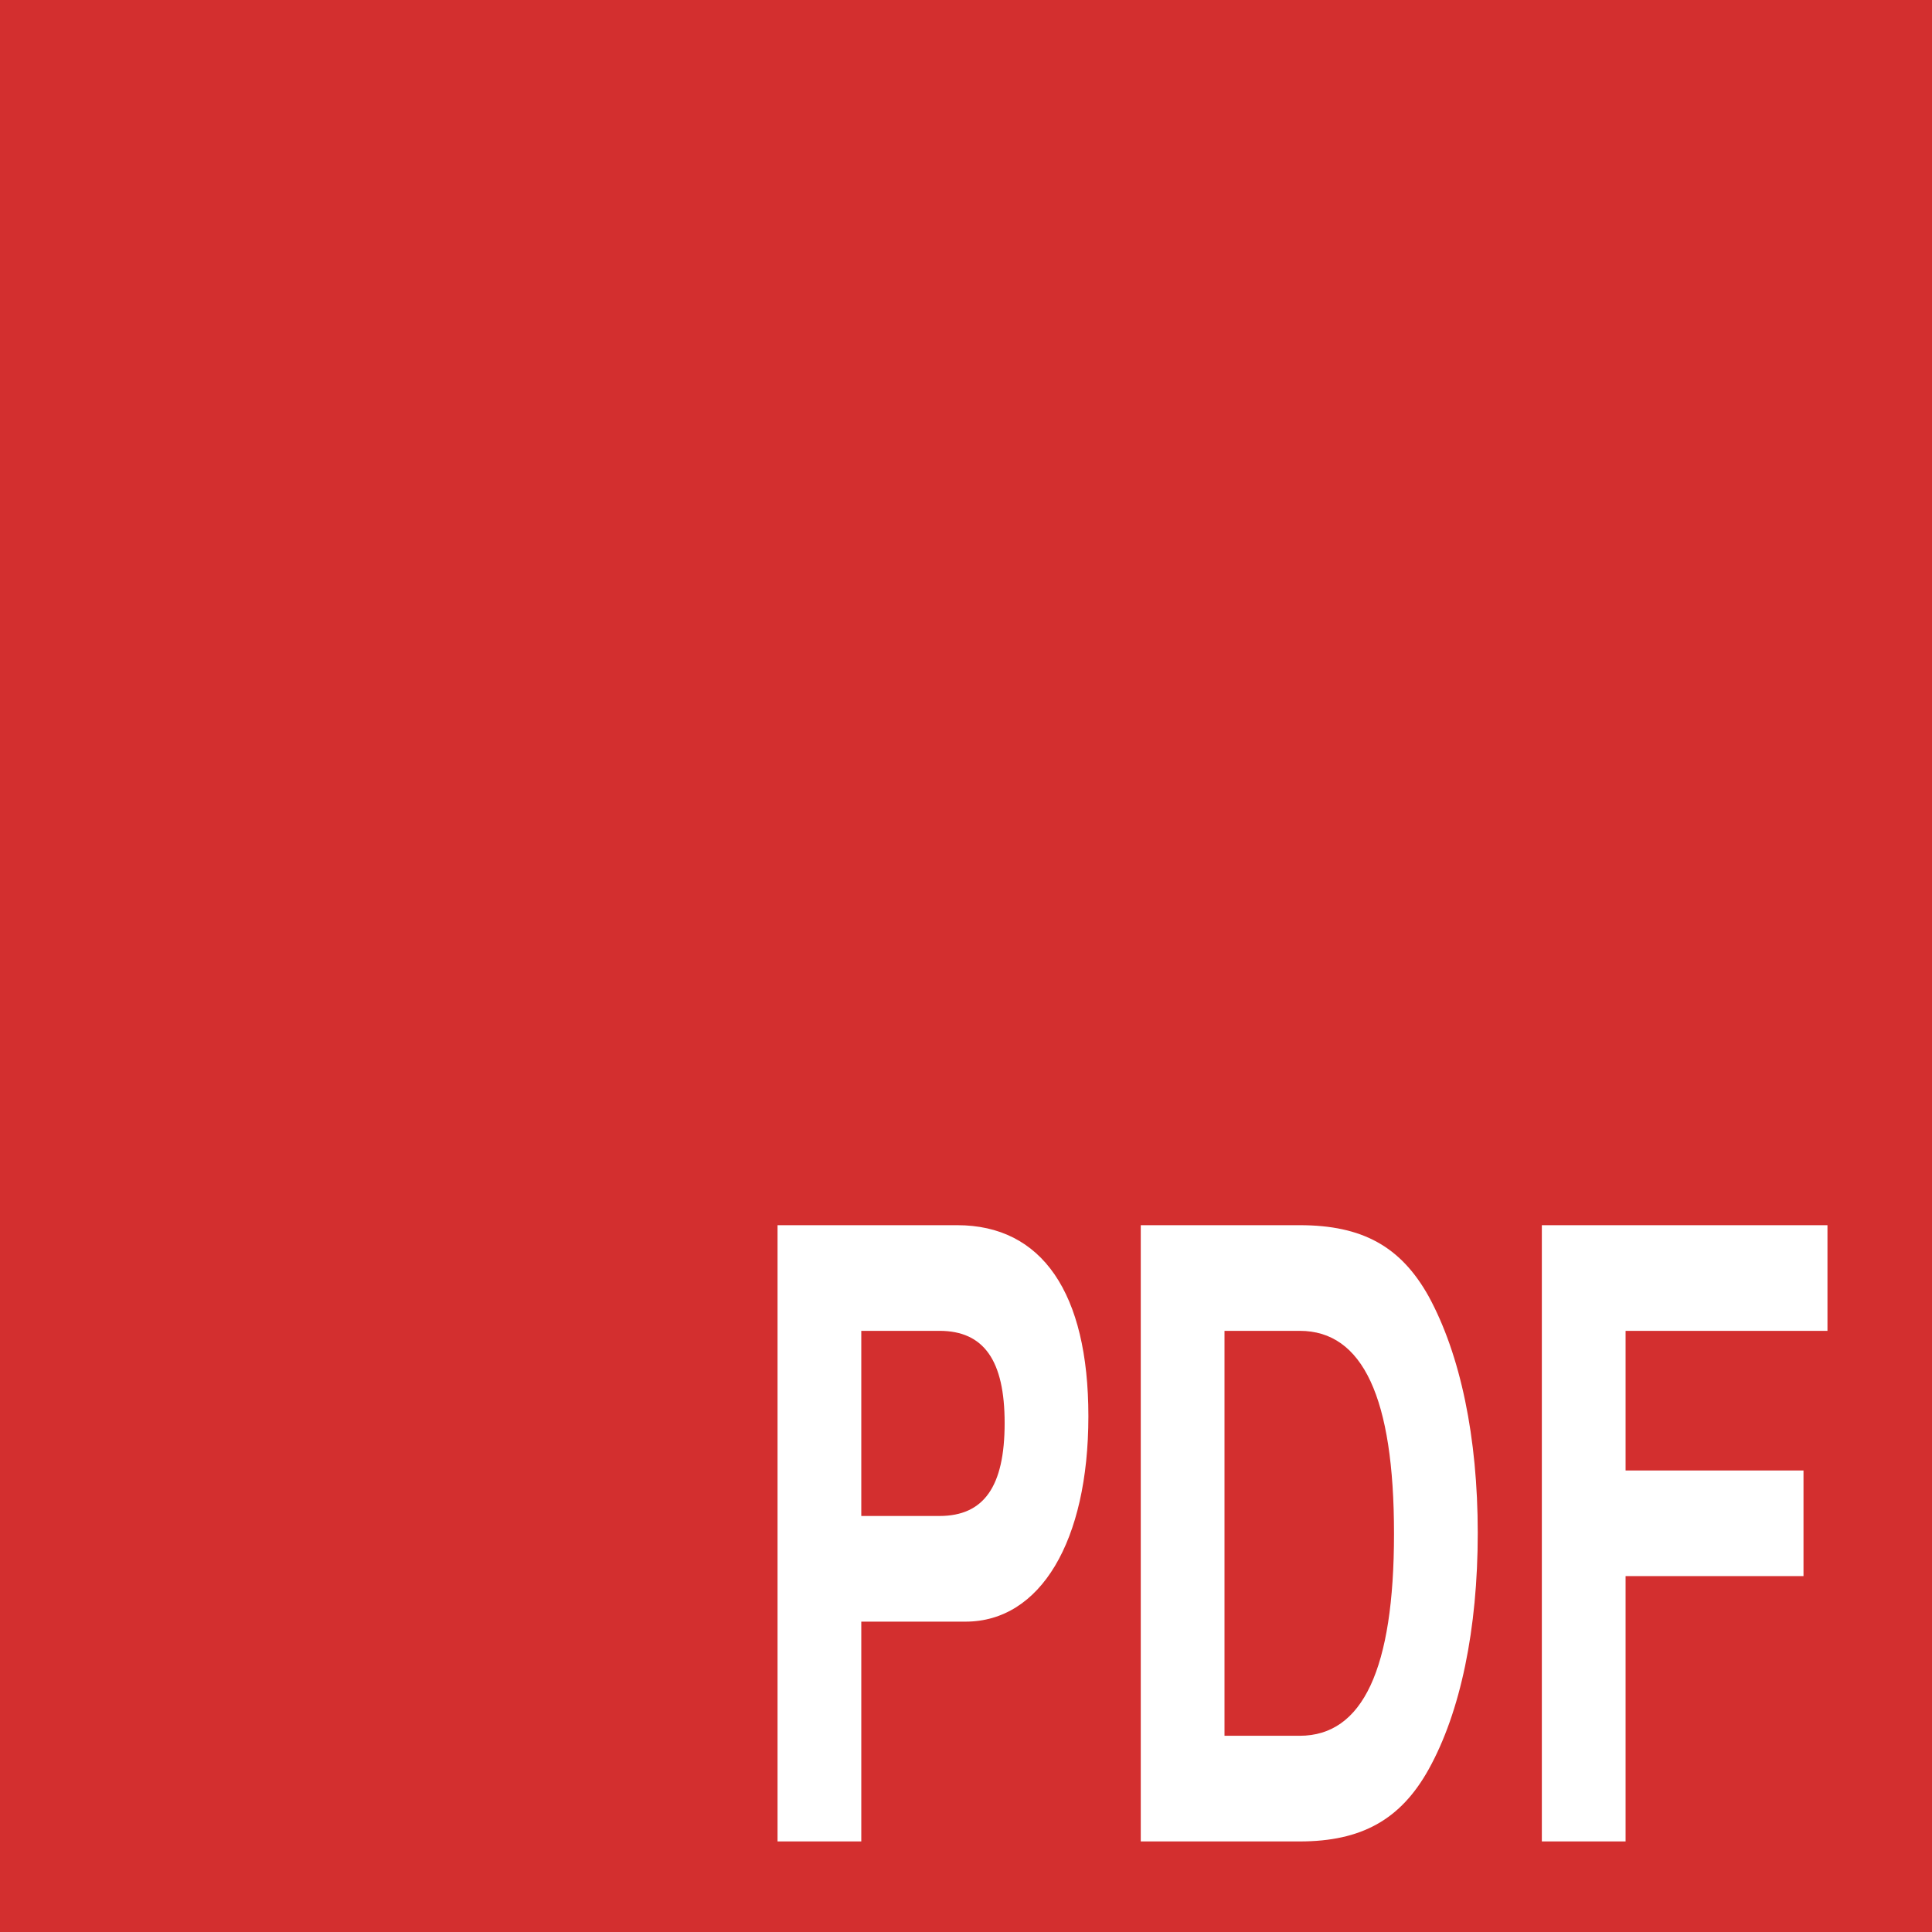
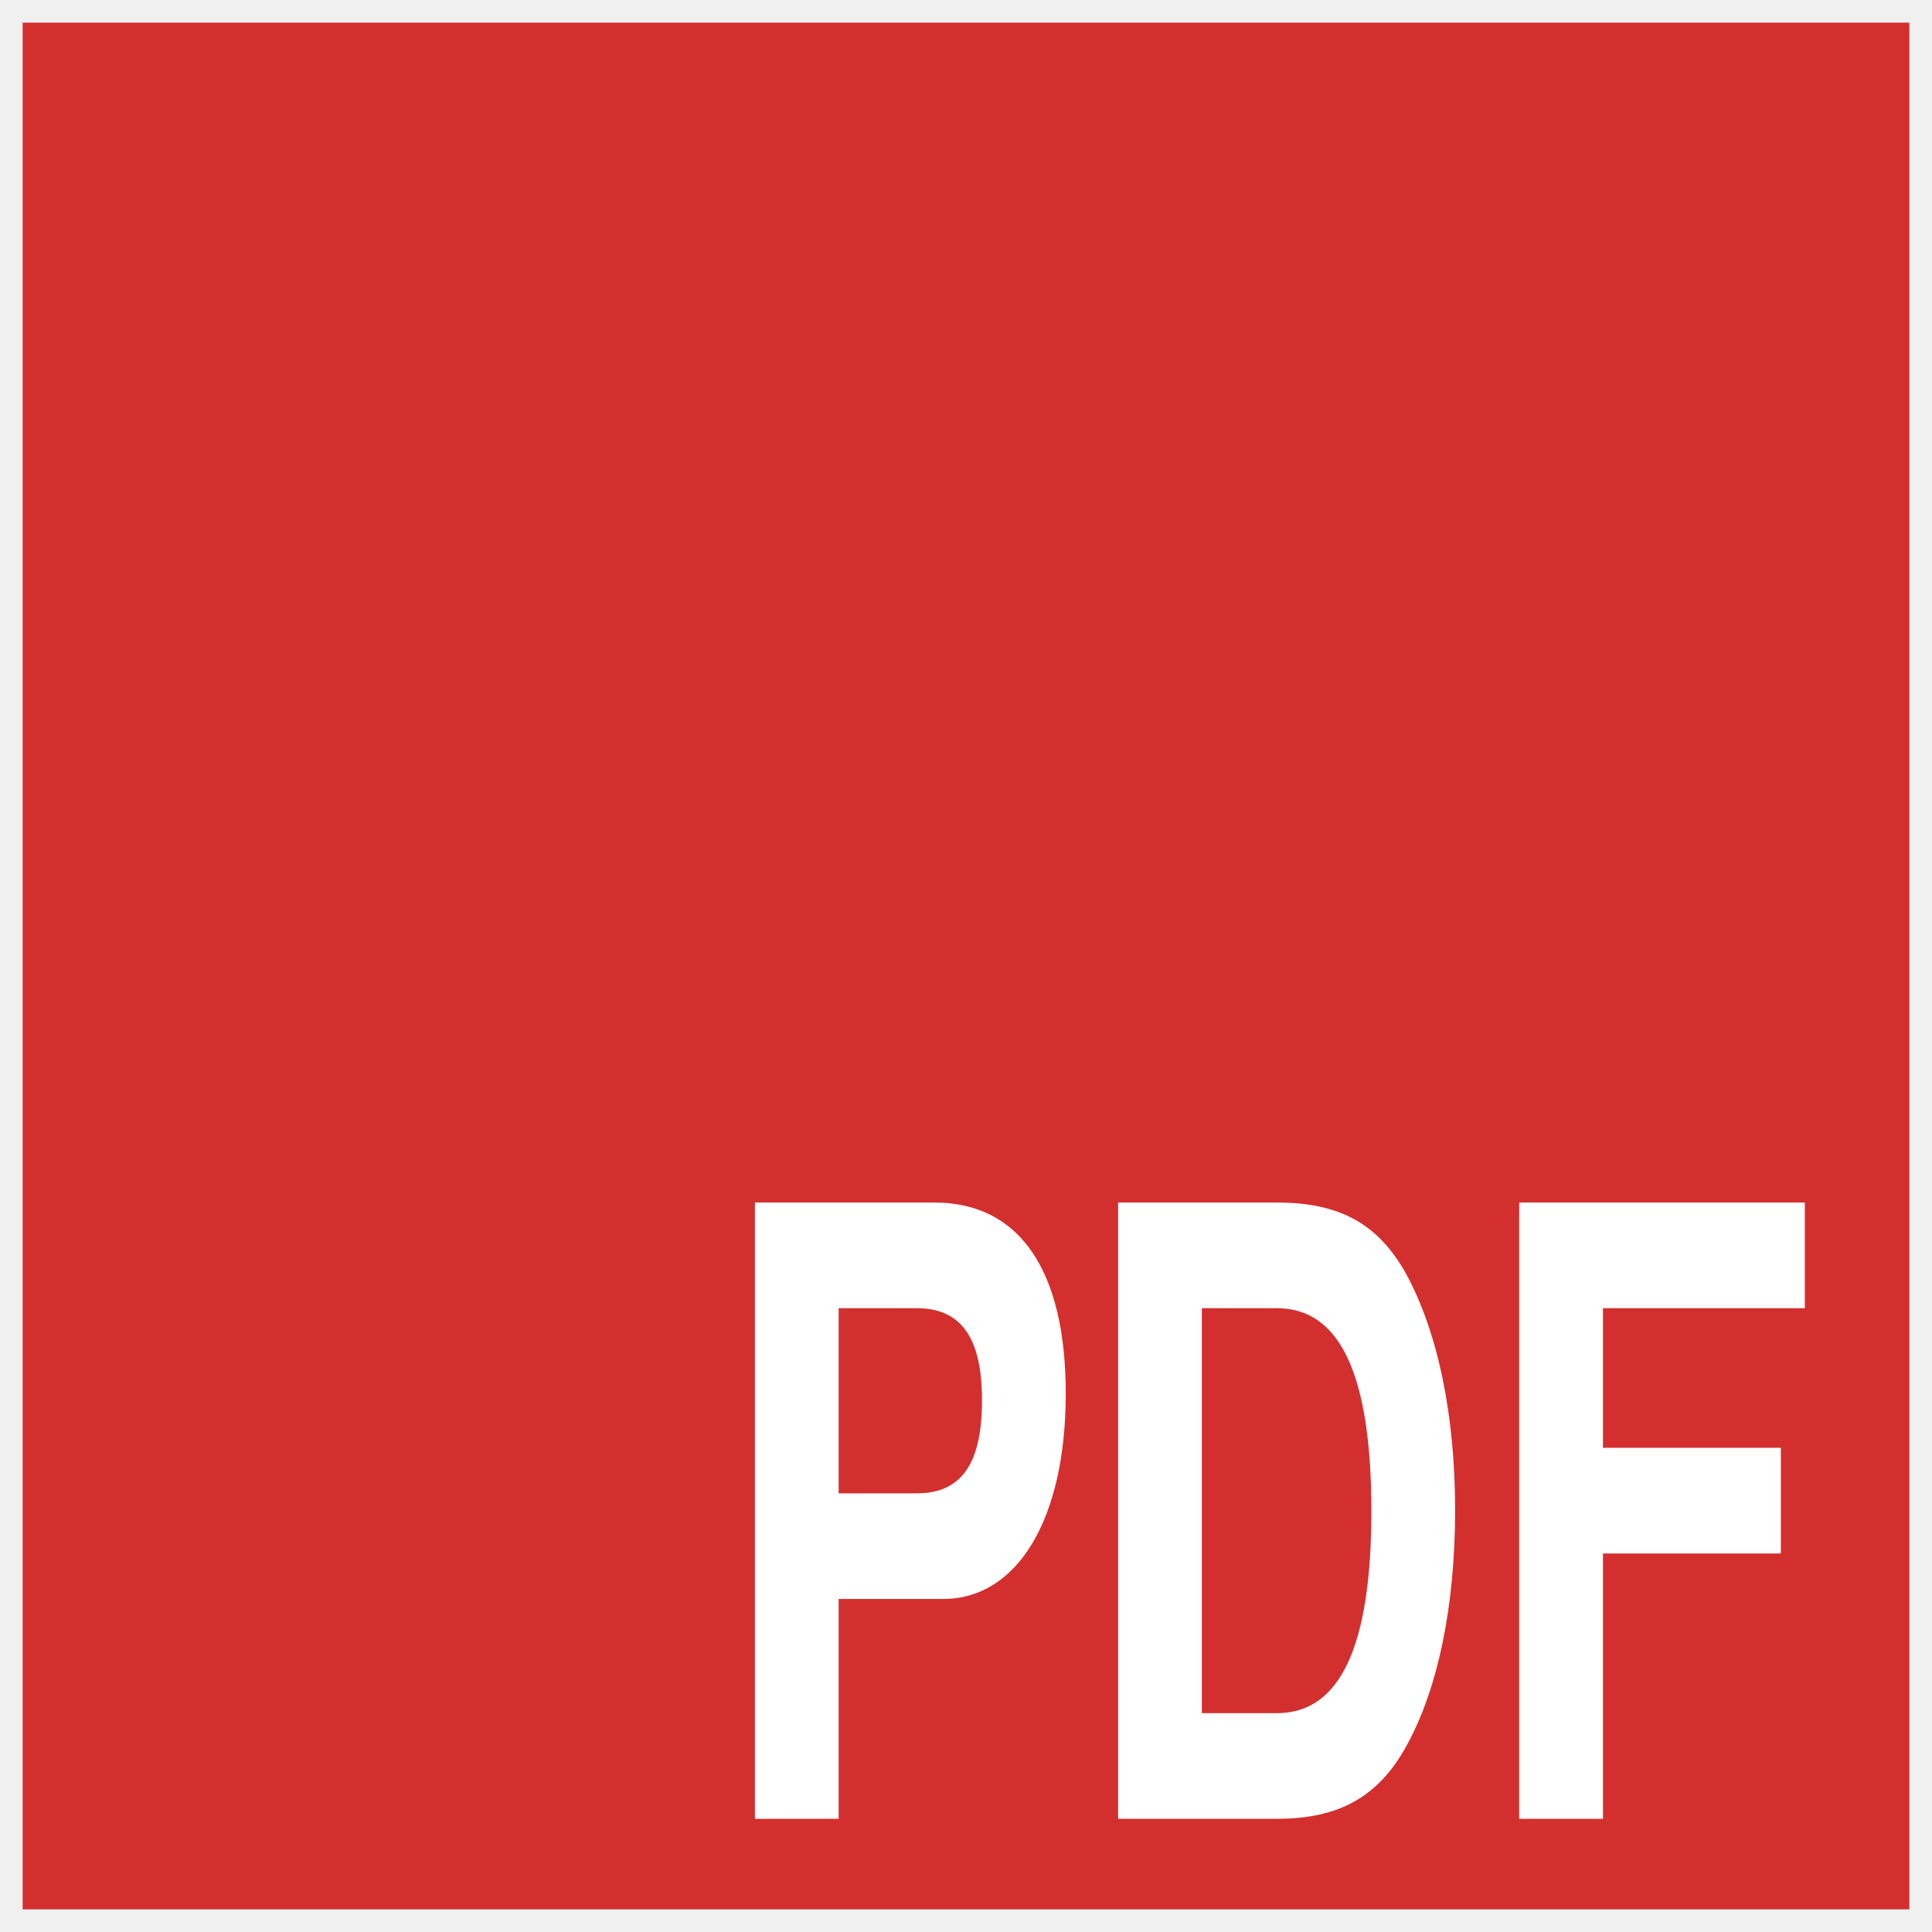
<svg xmlns="http://www.w3.org/2000/svg" viewBox="0 0 128 128">
-   <rect width="128" height="128" fill="#d32f2f" />
-   <g transform="translate(122,122) scale(0.66,1)">
+   <rect x="1.5" y="1.5" width="125" height="125" fill="#d32f2f" />
+   <g transform="translate(120.5,120.5) scale(0.66,1)">
    <text x="0" y="0" text-anchor="end" font-family="'Helvetica Neue', Helvetica, Arial, sans-serif" font-weight="700" font-size="56" fill="#fff">PDF</text>
  </g>
</svg>
